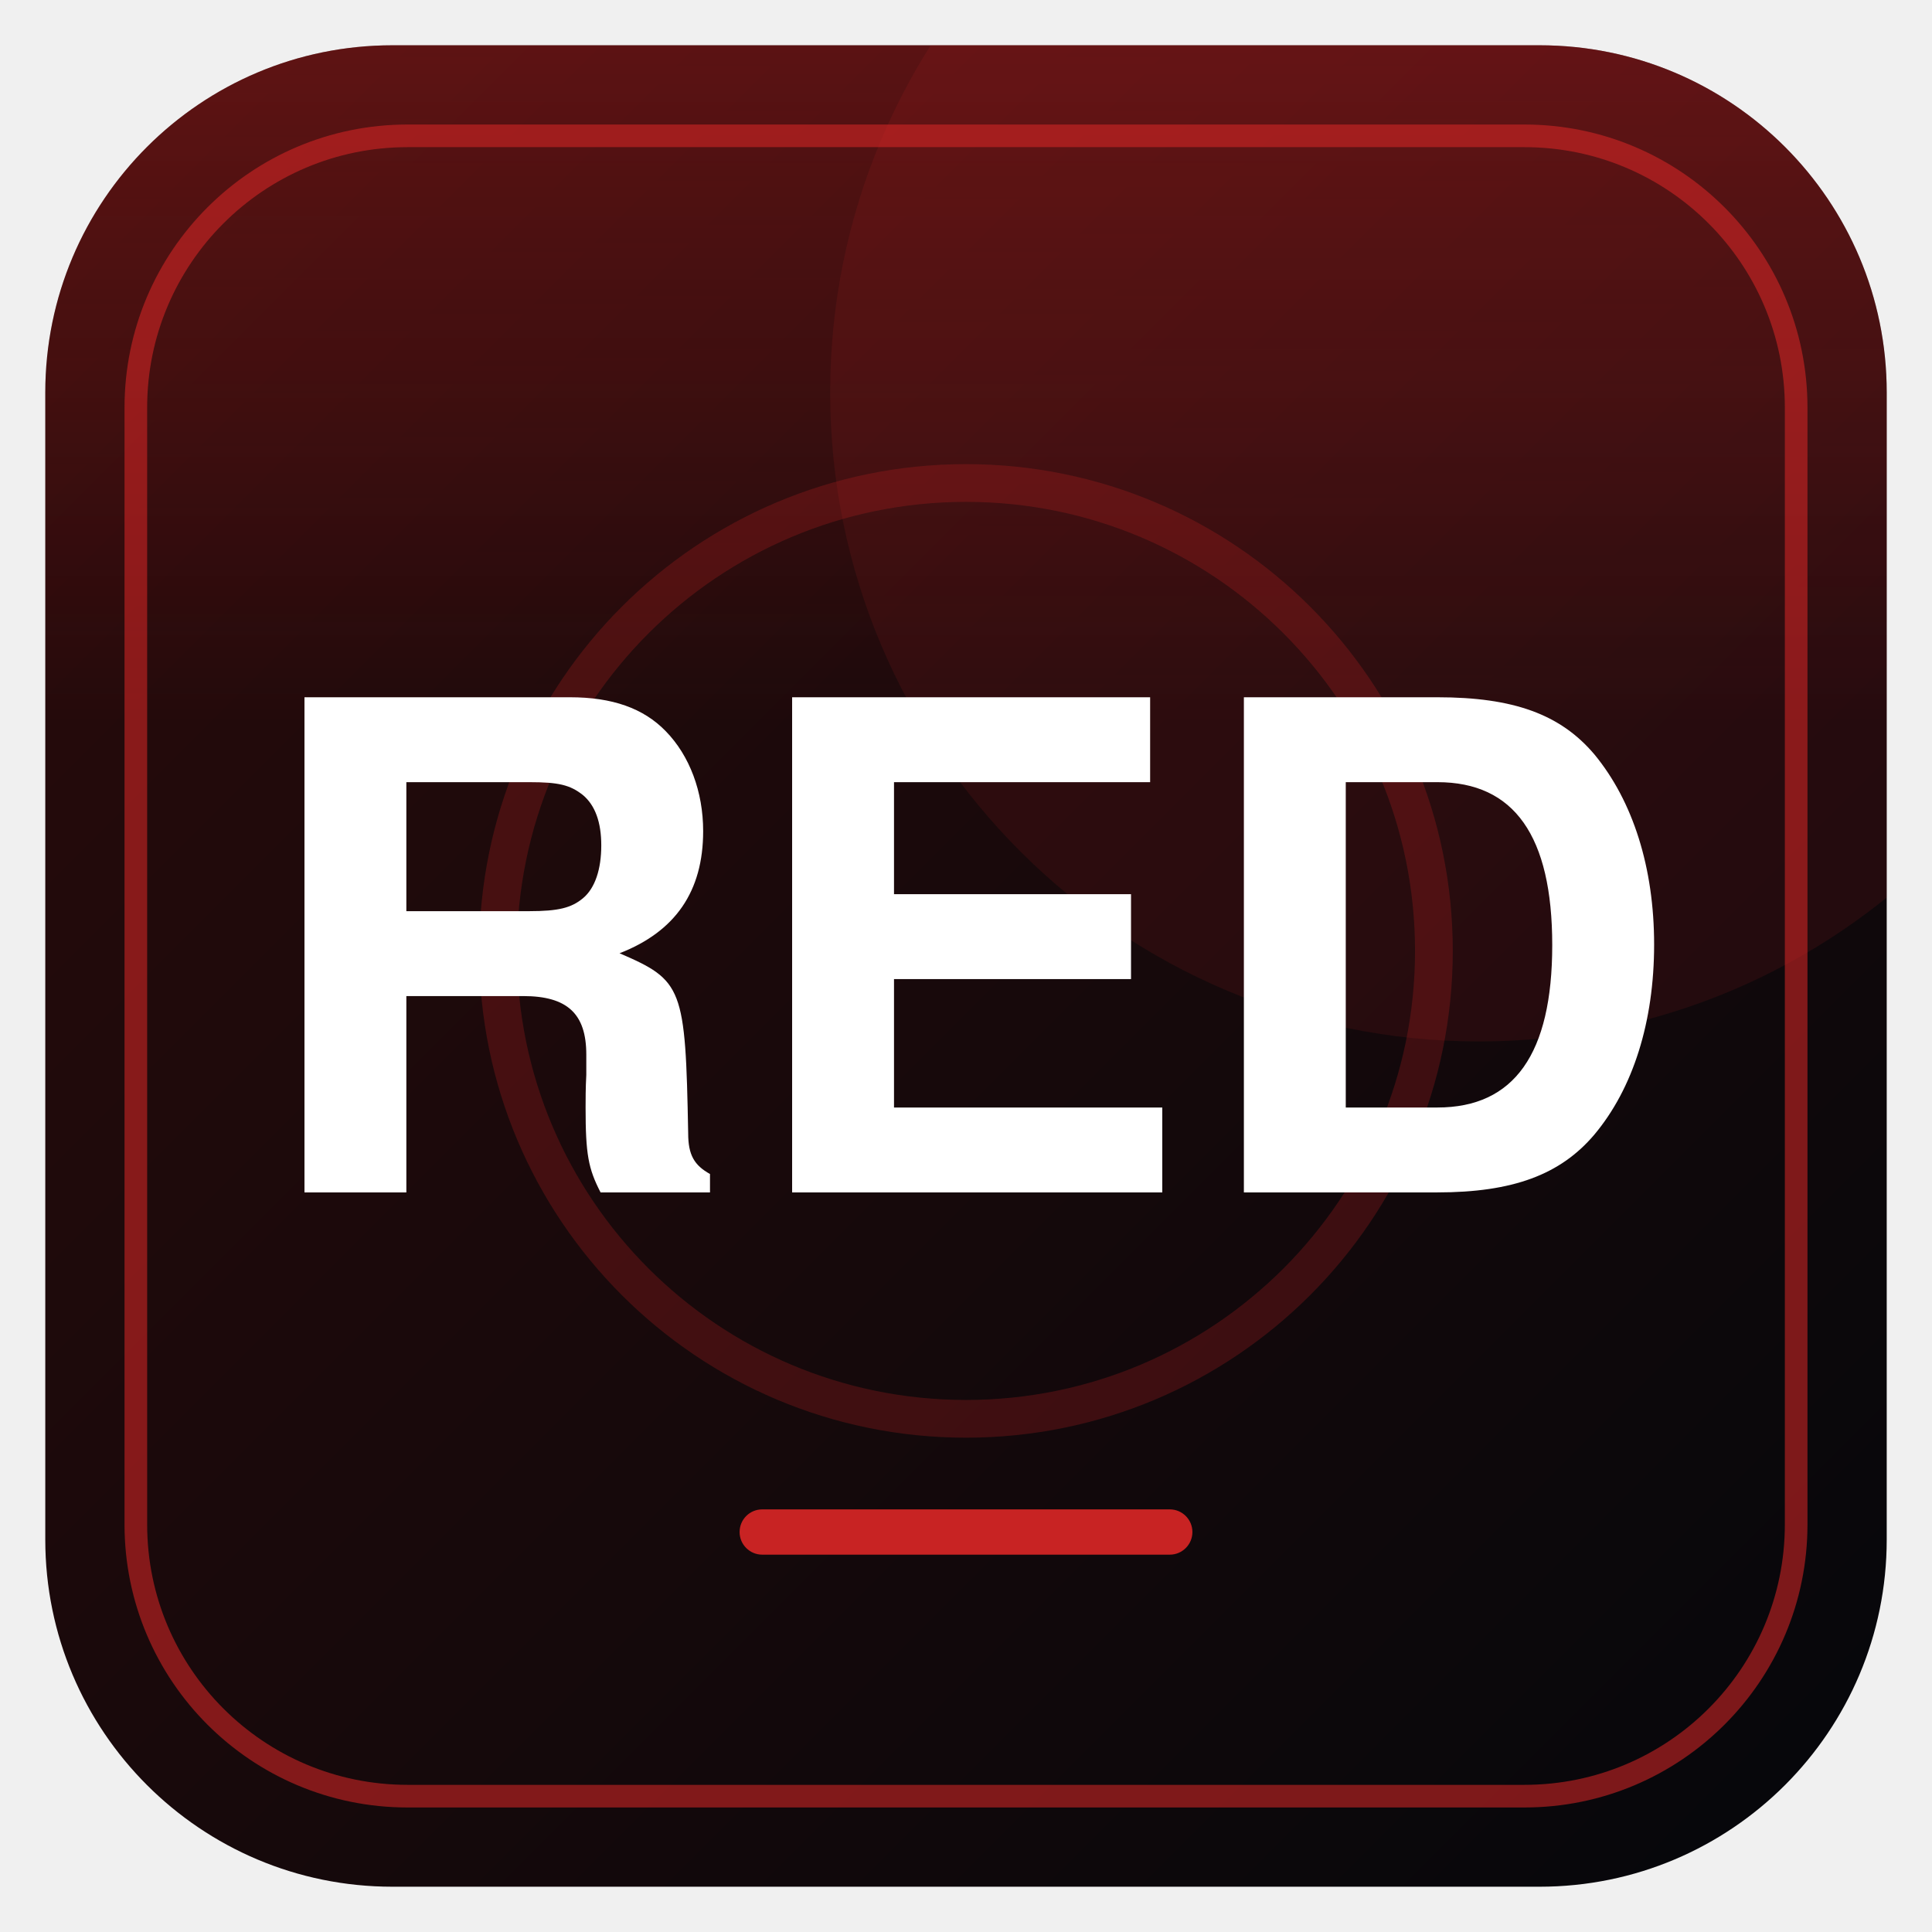
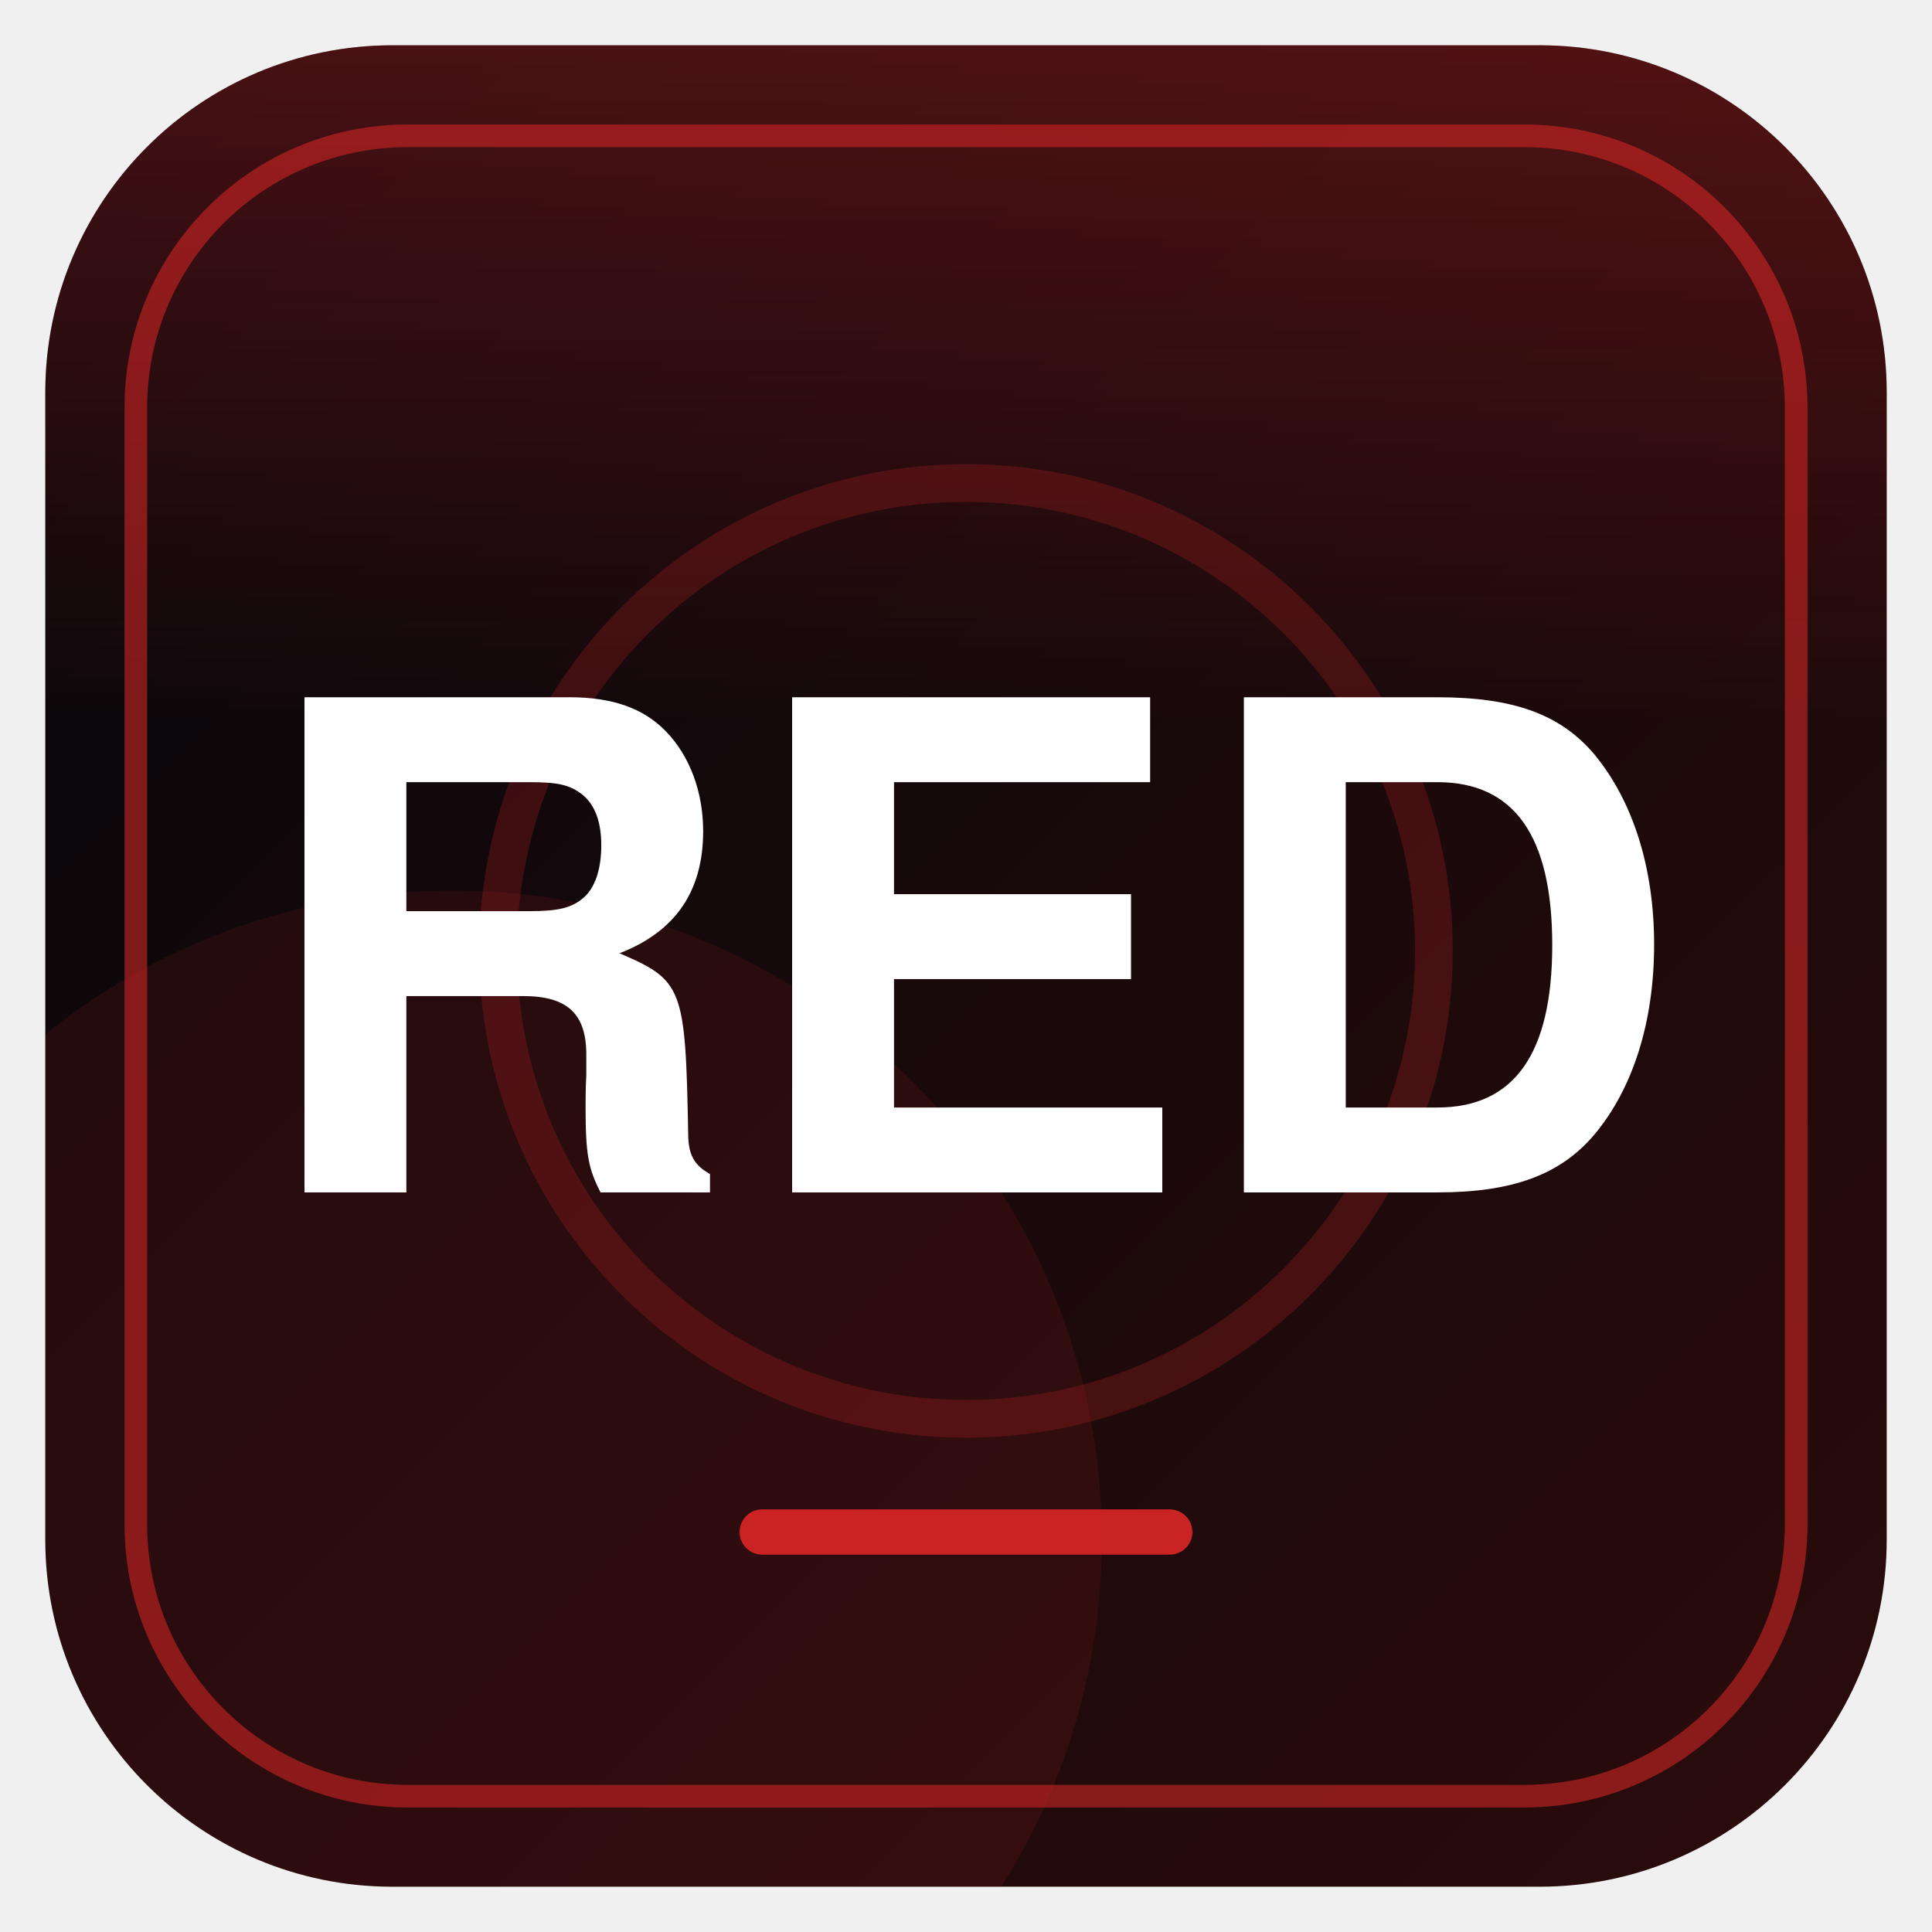
<svg xmlns="http://www.w3.org/2000/svg" width="256" height="256" viewBox="0 0 256 256" role="img" aria-label="RED Canids">
  <defs>
-     <linearGradient id="plate" x1="0" y1="0" x2="1" y2="1">
+     <linearGradient id="plate" x1="1" y1="1" x2="0" y2="0">
      <stop offset="0%" stop-color="#2b0b0b" />
      <stop offset="100%" stop-color="#05070b" />
    </linearGradient>
    <linearGradient id="sweep" x1="0" y1="0" x2="0" y2="1">
      <stop offset="0%" stop-color="#dc2626" stop-opacity="0.30" />
      <stop offset="60%" stop-color="#dc2626" stop-opacity="0" />
    </linearGradient>
    <clipPath id="plateClip">
      <rect x="6" y="6" width="244" height="244" rx="46" />
    </clipPath>
  </defs>
  <rect x="6" y="6" width="244" height="244" rx="46" fill="url(#plate)" />
  <g clip-path="url(#plateClip)">
    <rect x="6" y="6" width="244" height="150" fill="url(#sweep)" />
-     <circle cx="196" cy="52" r="86" fill="#dc2626" opacity="0.10" />
+     <circle cx="60" cy="204" r="86" fill="#dc2626" opacity="0.10" />
  </g>
  <rect x="18" y="18" width="220" height="220" rx="36" fill="none" stroke="#dc2626" stroke-width="3" opacity="0.55" />
  <circle cx="128" cy="126" r="62" fill="none" stroke="#dc2626" stroke-width="5" opacity="0.22" />
  <text x="128" y="158" text-anchor="middle" font-family="Helvetica Neue, Helvetica, Arial, sans-serif" font-weight="700" font-size="90" fill="#ffffff">RED</text>
  <rect x="98" y="200" width="60" height="6" rx="3" fill="#dc2626" opacity="0.9" />
</svg>
